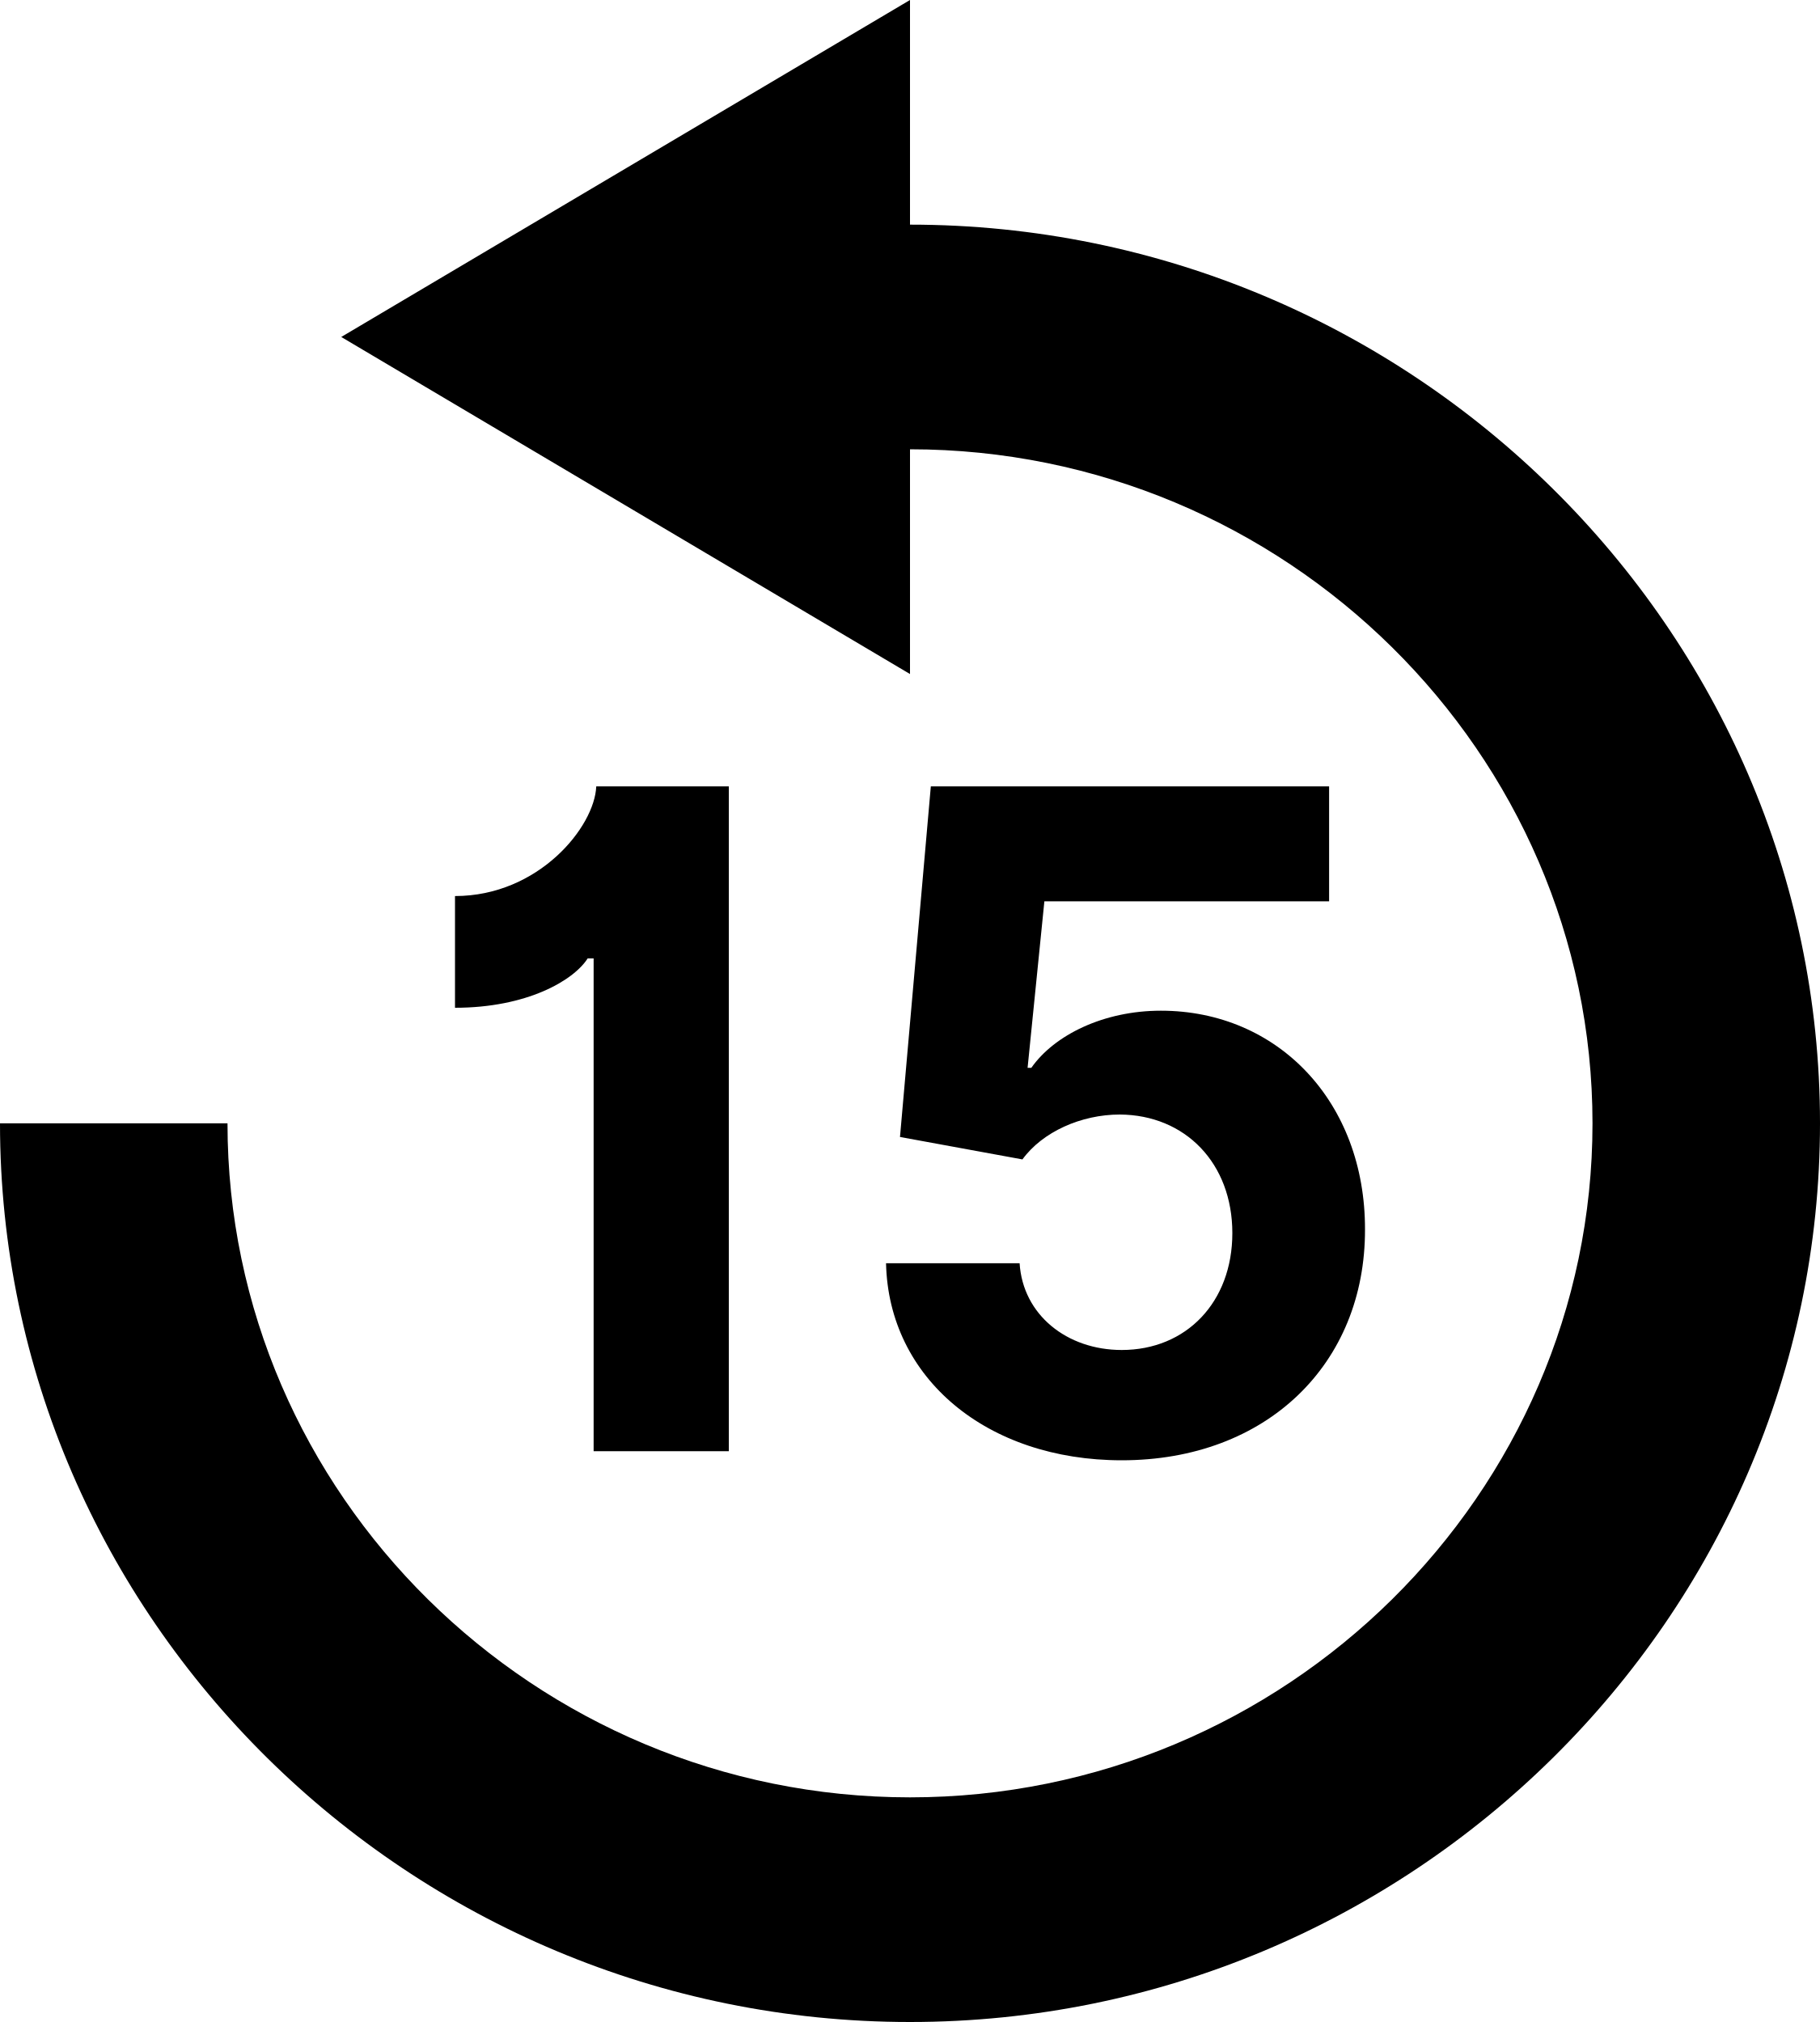
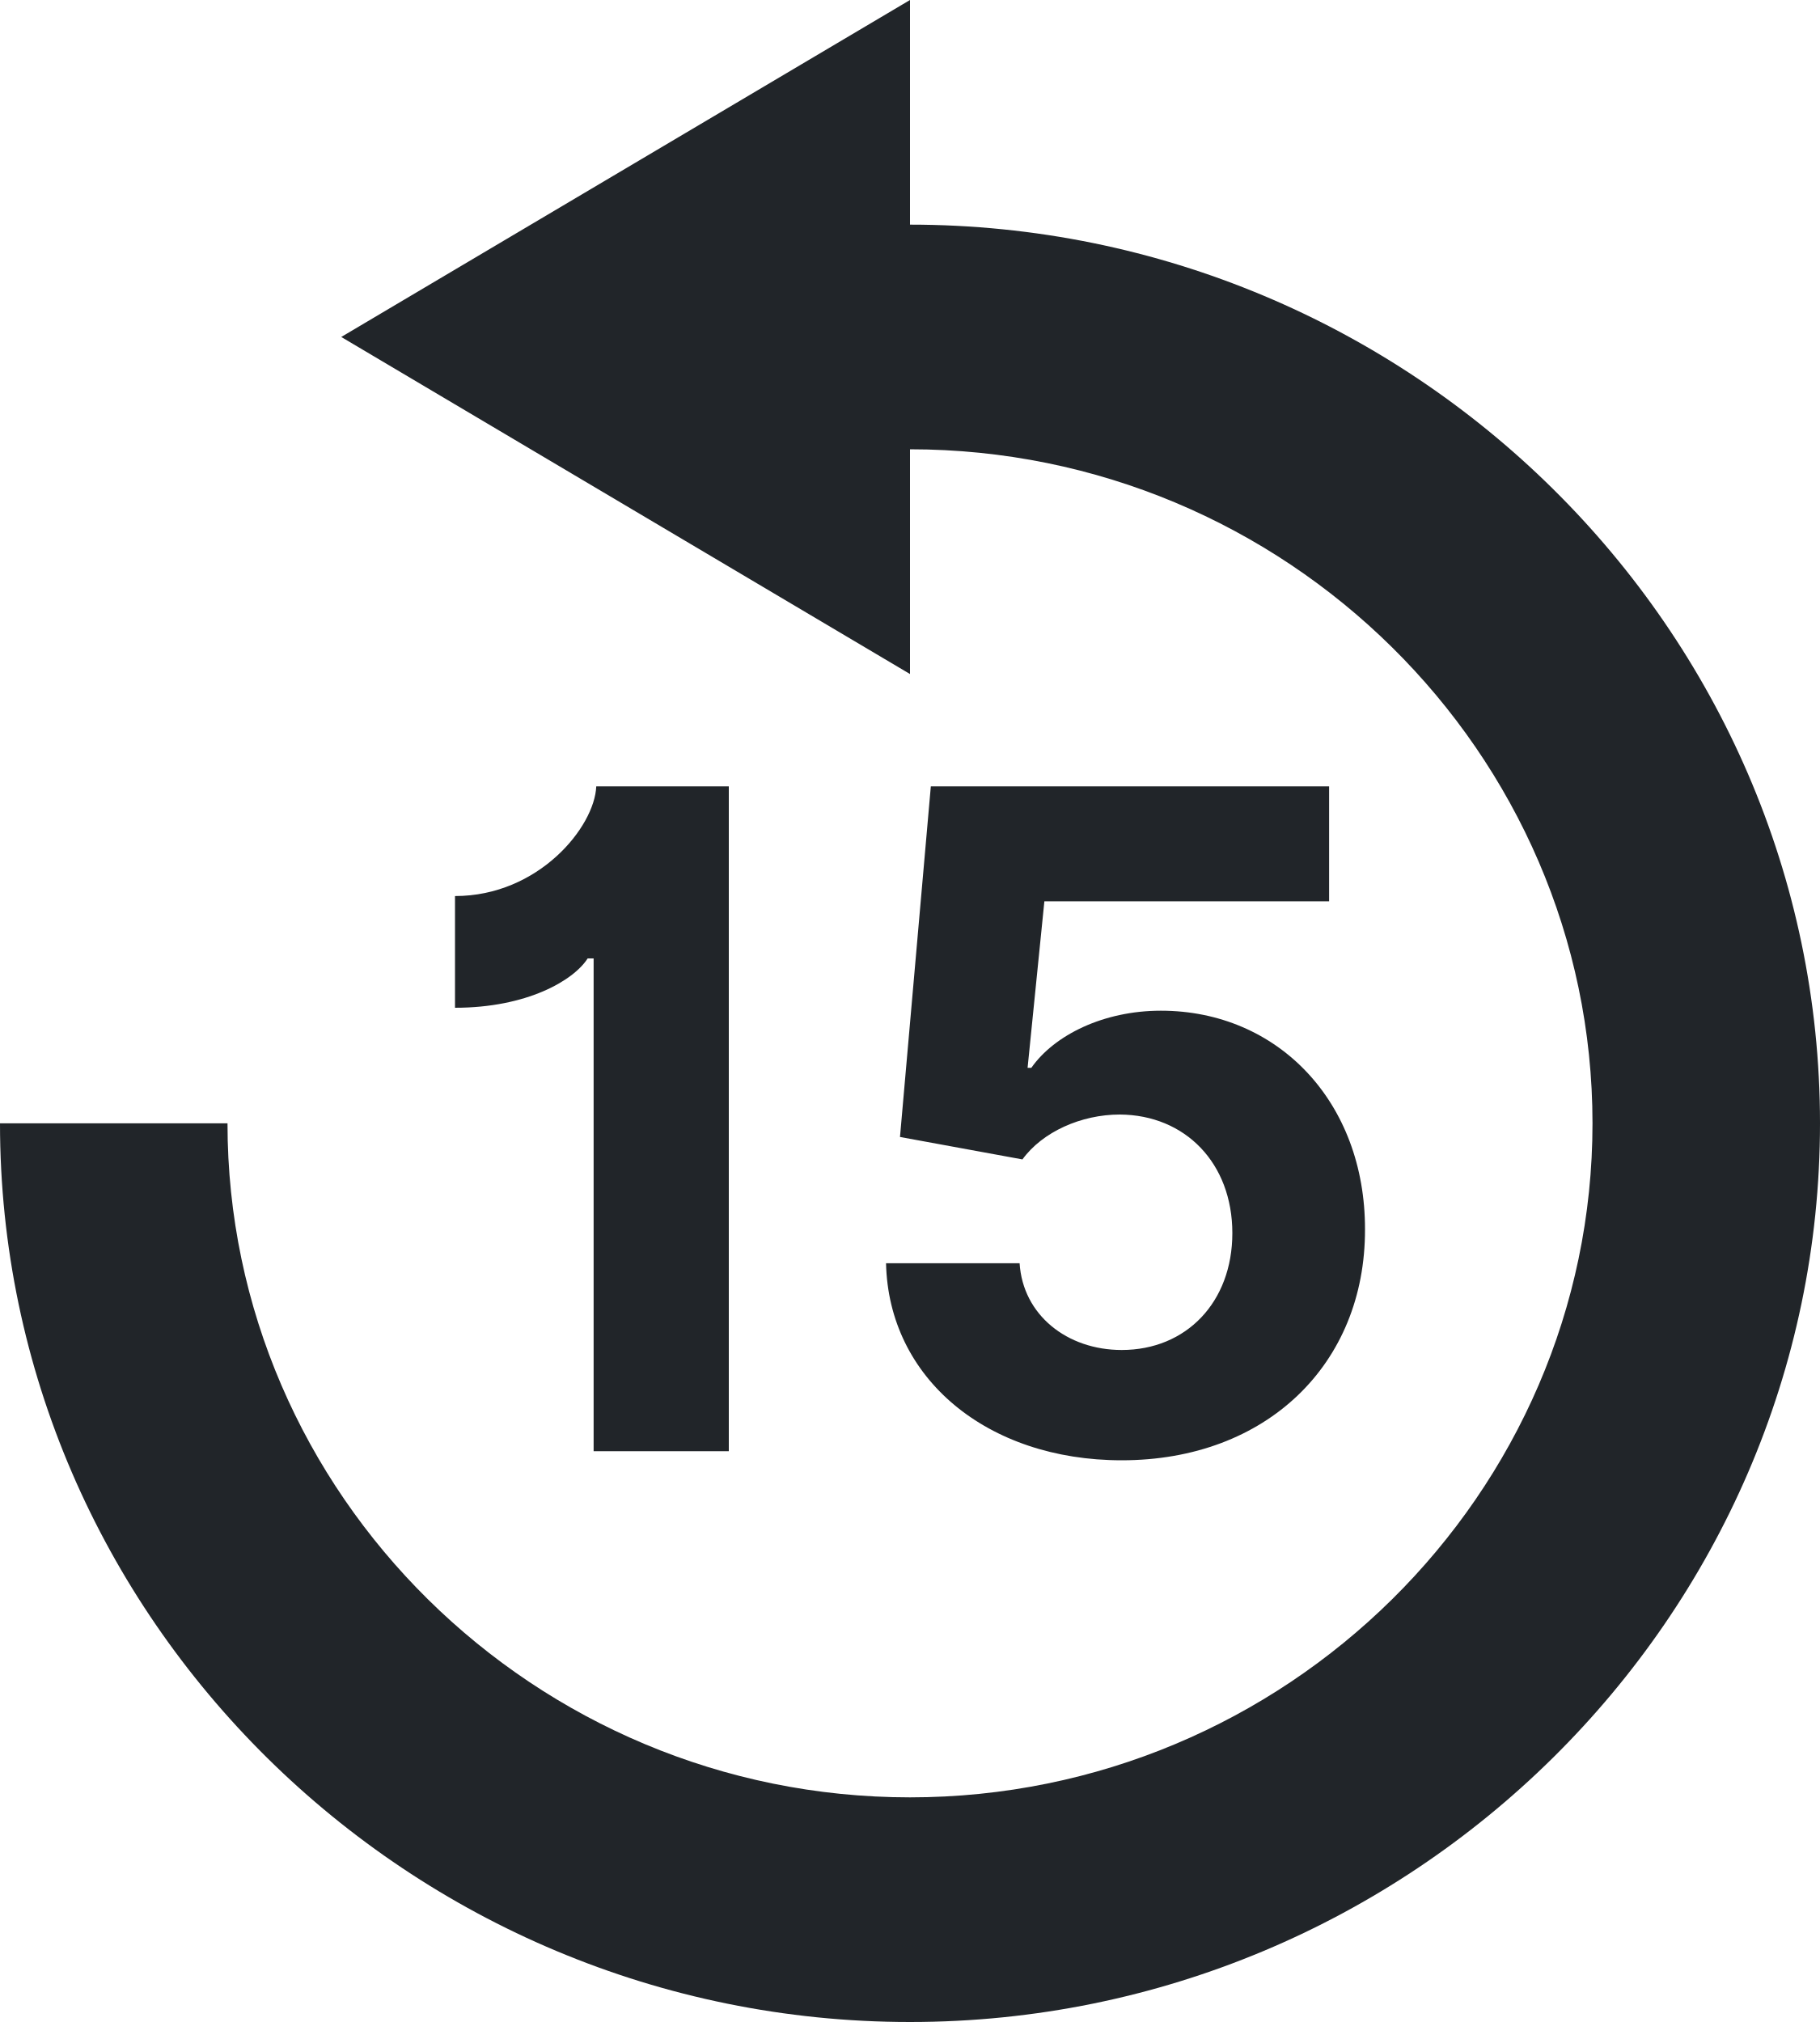
<svg xmlns="http://www.w3.org/2000/svg" width="18" height="20" viewBox="0 0 18 20" fill="none">
-   <path fill-rule="evenodd" clip-rule="evenodd" d="M9 20C13.95 20 18 16 18 11.111C18 6.222 13.95 2.222 9 2.222V0L3.375 3.333L9 6.667V4.444C12.713 4.444 15.75 7.444 15.75 11.111C15.75 14.778 12.713 17.778 9 17.778C5.287 17.778 2.25 14.778 2.25 11.111H0C0 16 4.05 20 9 20ZM5.897 7.778H7.208V14.354H5.871V9.48H5.812C5.673 9.698 5.211 9.968 4.5 9.968V8.863C5.327 8.863 5.881 8.179 5.897 7.778ZM13.5 12.161C13.503 13.491 12.528 14.444 11.094 14.444C9.76 14.444 8.788 13.632 8.763 12.495H10.084C10.116 13.006 10.553 13.353 11.094 13.353C11.732 13.353 12.188 12.88 12.188 12.197C12.188 11.506 11.723 11.028 11.075 11.024C10.694 11.024 10.31 11.195 10.112 11.468L8.901 11.246L9.206 7.778H13.145V8.915H10.329L10.163 10.562H10.2C10.427 10.238 10.914 9.997 11.481 9.997C12.641 9.997 13.503 10.902 13.5 12.161Z" fill="currentColor" />
+   <path fill-rule="evenodd" clip-rule="evenodd" d="M9 20C13.95 20 18 16 18 11.111C18 6.222 13.95 2.222 9 2.222V0L3.375 3.333L9 6.667V4.444C12.713 4.444 15.75 7.444 15.75 11.111C15.75 14.778 12.713 17.778 9 17.778C5.287 17.778 2.25 14.778 2.25 11.111H0C0 16 4.05 20 9 20ZM5.897 7.778H7.208V14.354H5.871V9.48H5.812C5.673 9.698 5.211 9.968 4.5 9.968V8.863C5.327 8.863 5.881 8.179 5.897 7.778ZM13.5 12.161C13.503 13.491 12.528 14.444 11.094 14.444C9.76 14.444 8.788 13.632 8.763 12.495H10.084C10.116 13.006 10.553 13.353 11.094 13.353C11.732 13.353 12.188 12.88 12.188 12.197C12.188 11.506 11.723 11.028 11.075 11.024C10.694 11.024 10.31 11.195 10.112 11.468L8.901 11.246L9.206 7.778H13.145V8.915H10.329L10.163 10.562H10.2C10.427 10.238 10.914 9.997 11.481 9.997C12.641 9.997 13.503 10.902 13.5 12.161Z" fill="#212529" />
</svg>
